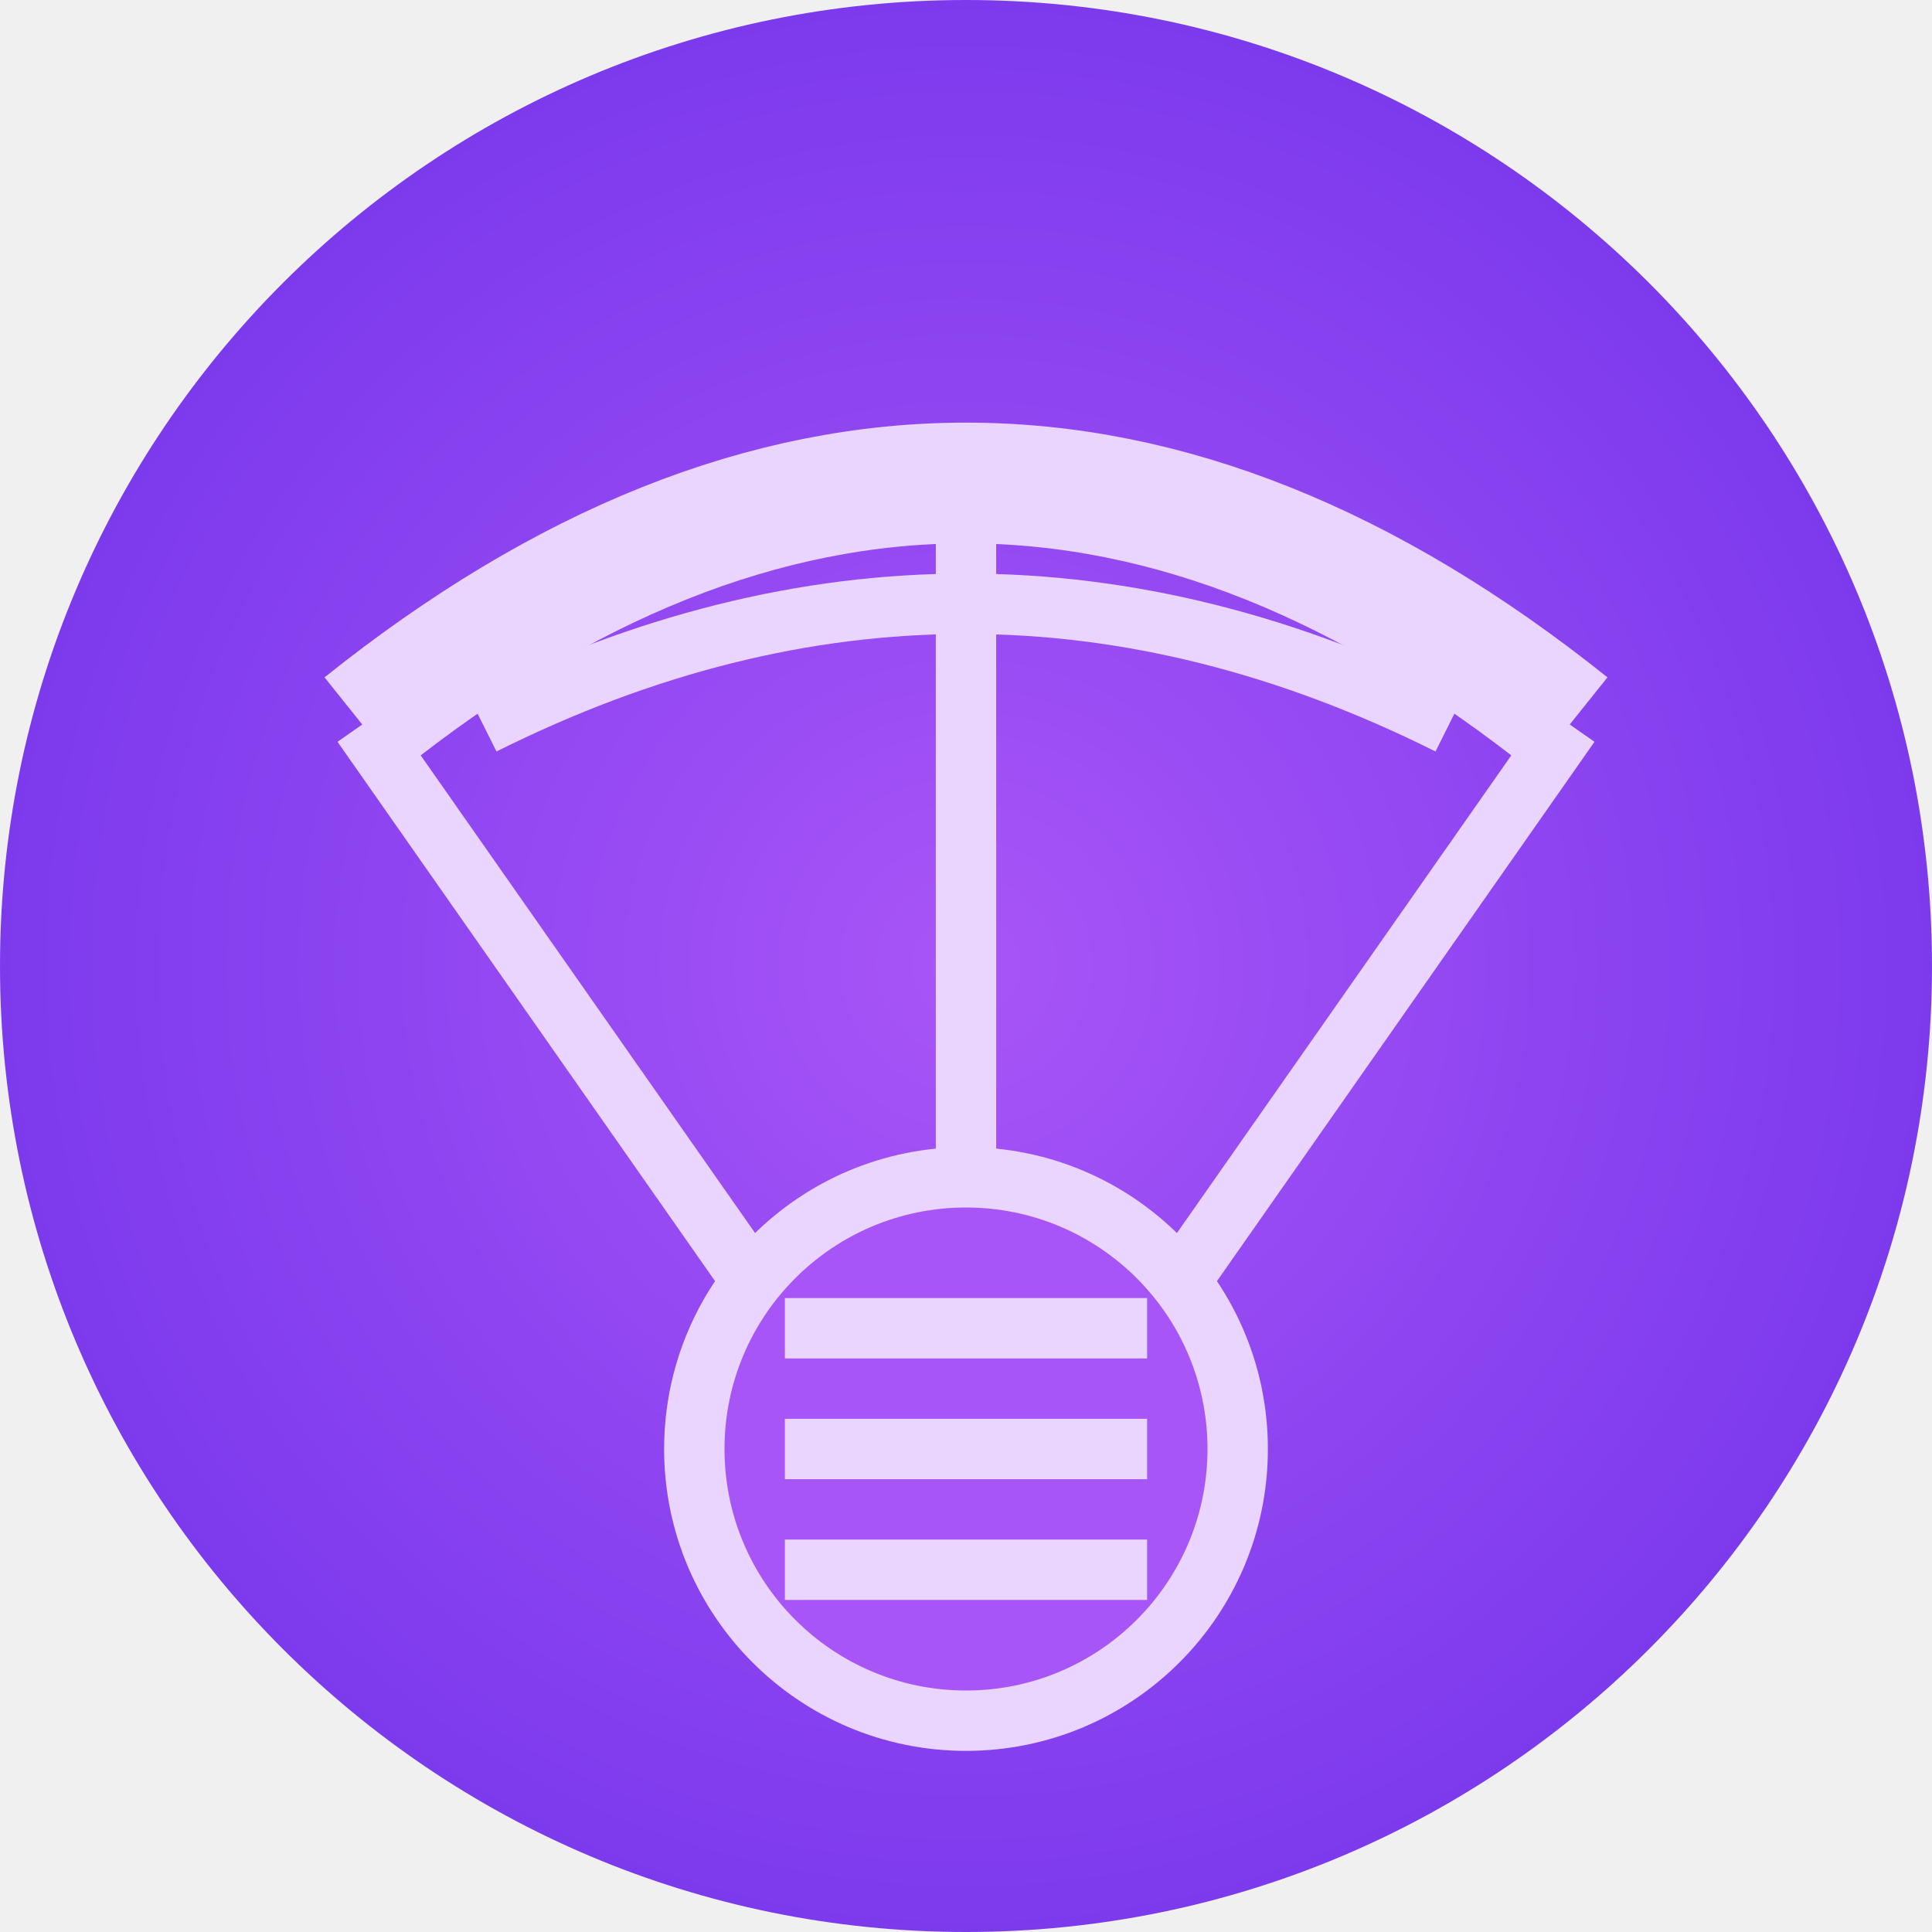
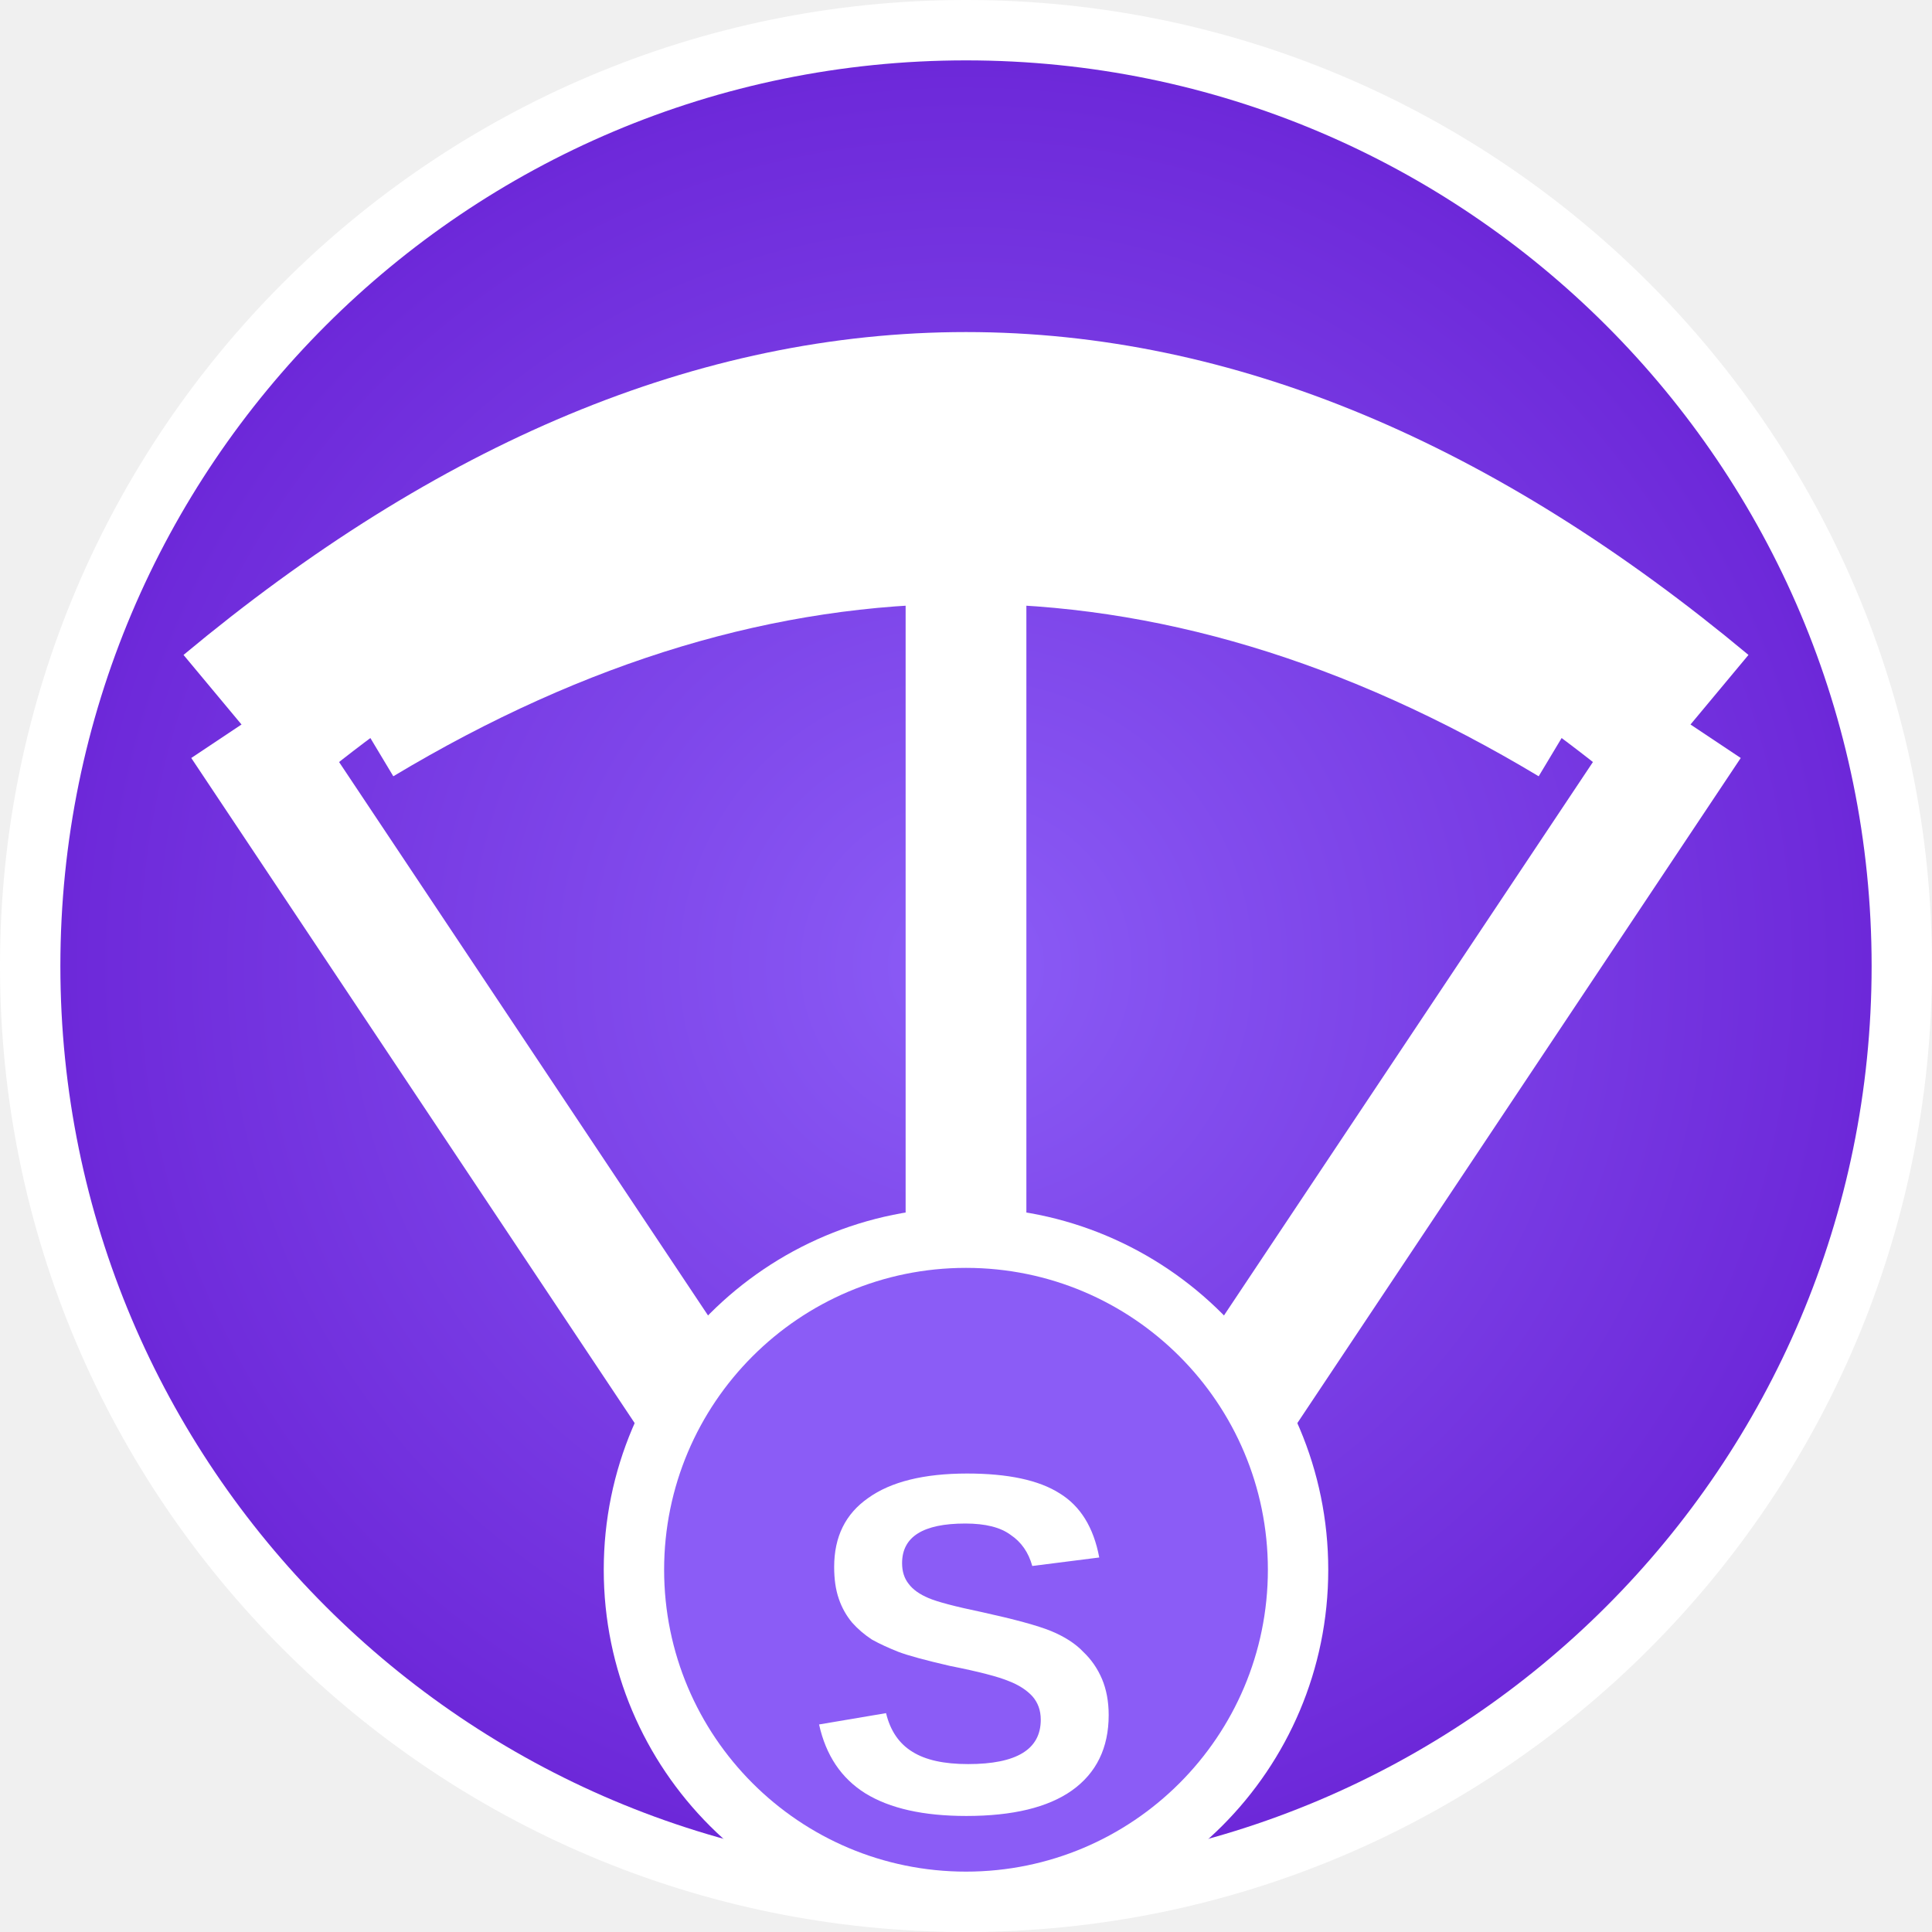
<svg xmlns="http://www.w3.org/2000/svg" width="32" height="32" viewBox="0 0 32 32">
  <defs>
    <radialGradient id="bg" cx="50%" cy="50%" r="50%">
-       <stop offset="0%" style="stop-color:#a855f7;stop-opacity:1" />
-       <stop offset="100%" style="stop-color:#7c3aed;stop-opacity:1" />
+       <stop offset="0%" style="stop-color:#8b5cf6;stop-opacity:1" />
+       <stop offset="100%" style="stop-color:#6d28d9;stop-opacity:1" />
    </radialGradient>
  </defs>
-   <circle cx="16" cy="16" r="16" fill="url(#bg)" />
-   <path d="M 6 12 Q 16 4 26 12" stroke="#e9d5ff" stroke-width="2" fill="none" />
-   <path d="M 8 12 Q 16 8 24 12" stroke="#e9d5ff" stroke-width="1" fill="none" />
-   <line x1="6" y1="12" x2="13" y2="22" stroke="#e9d5ff" stroke-width="1" />
-   <line x1="16" y1="8" x2="16" y2="22" stroke="#e9d5ff" stroke-width="1" />
-   <line x1="26" y1="12" x2="19" y2="22" stroke="#e9d5ff" stroke-width="1" />
-   <circle cx="16" cy="24" r="5" fill="#e9d5ff" />
-   <circle cx="16" cy="24" r="4" fill="#a855f7" />
-   <path d="M 13 22 L 19 22 M 13 24 L 19 24 M 13 26 L 19 26" stroke="#e9d5ff" stroke-width="1" />
+   <circle cx="16" cy="16" r="16" fill="white" />
+   <circle cx="16" cy="16" r="15" fill="url(#bg)" />
+   <path d="M 4 12 Q 16 2 28 12" stroke="white" stroke-width="3" fill="none" />
+   <path d="M 6 12 Q 16 6 26 12" stroke="white" stroke-width="2" fill="none" />
+   <line x1="4" y1="12" x2="12" y2="24" stroke="white" stroke-width="2" />
+   <line x1="16" y1="6" x2="16" y2="24" stroke="white" stroke-width="2" />
+   <line x1="28" y1="12" x2="20" y2="24" stroke="white" stroke-width="2" />
+   <circle cx="16" cy="26" r="6" fill="white" />
+   <circle cx="16" cy="26" r="5" fill="#8b5cf6" />
+   <text x="16" y="30" font-family="Arial, sans-serif" font-size="8" font-weight="bold" text-anchor="middle" fill="white">S</text>
</svg>
